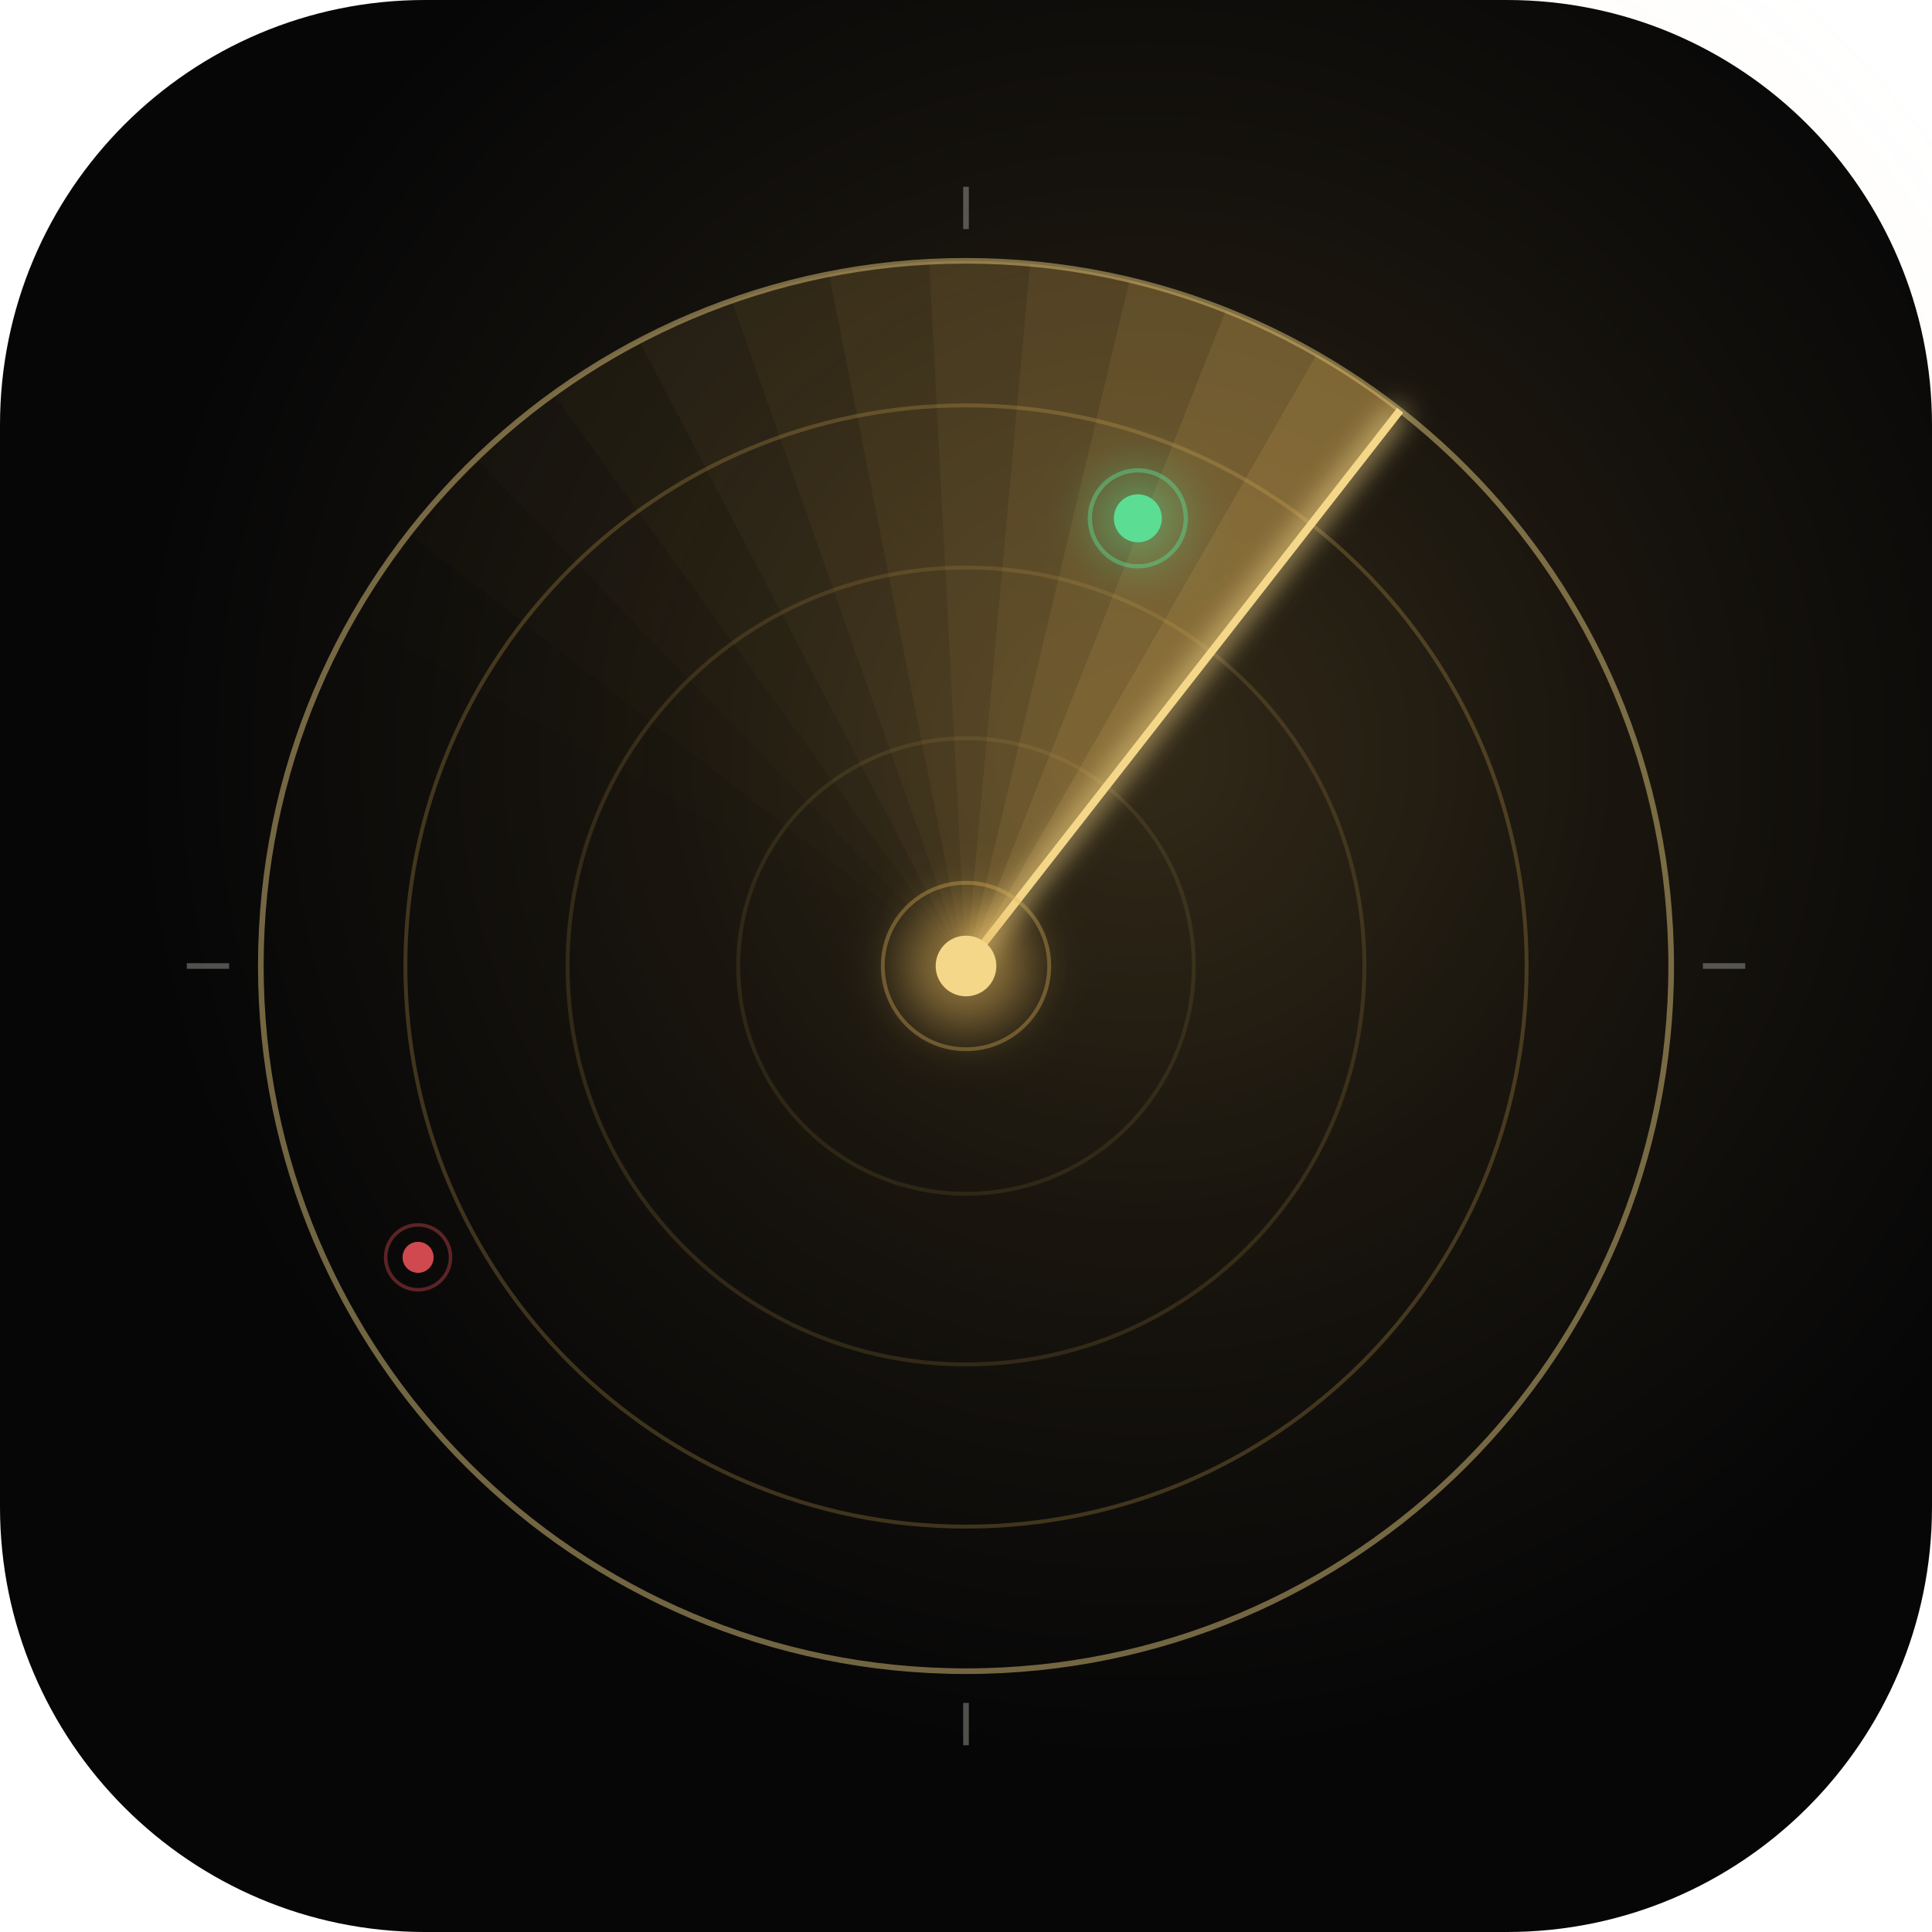
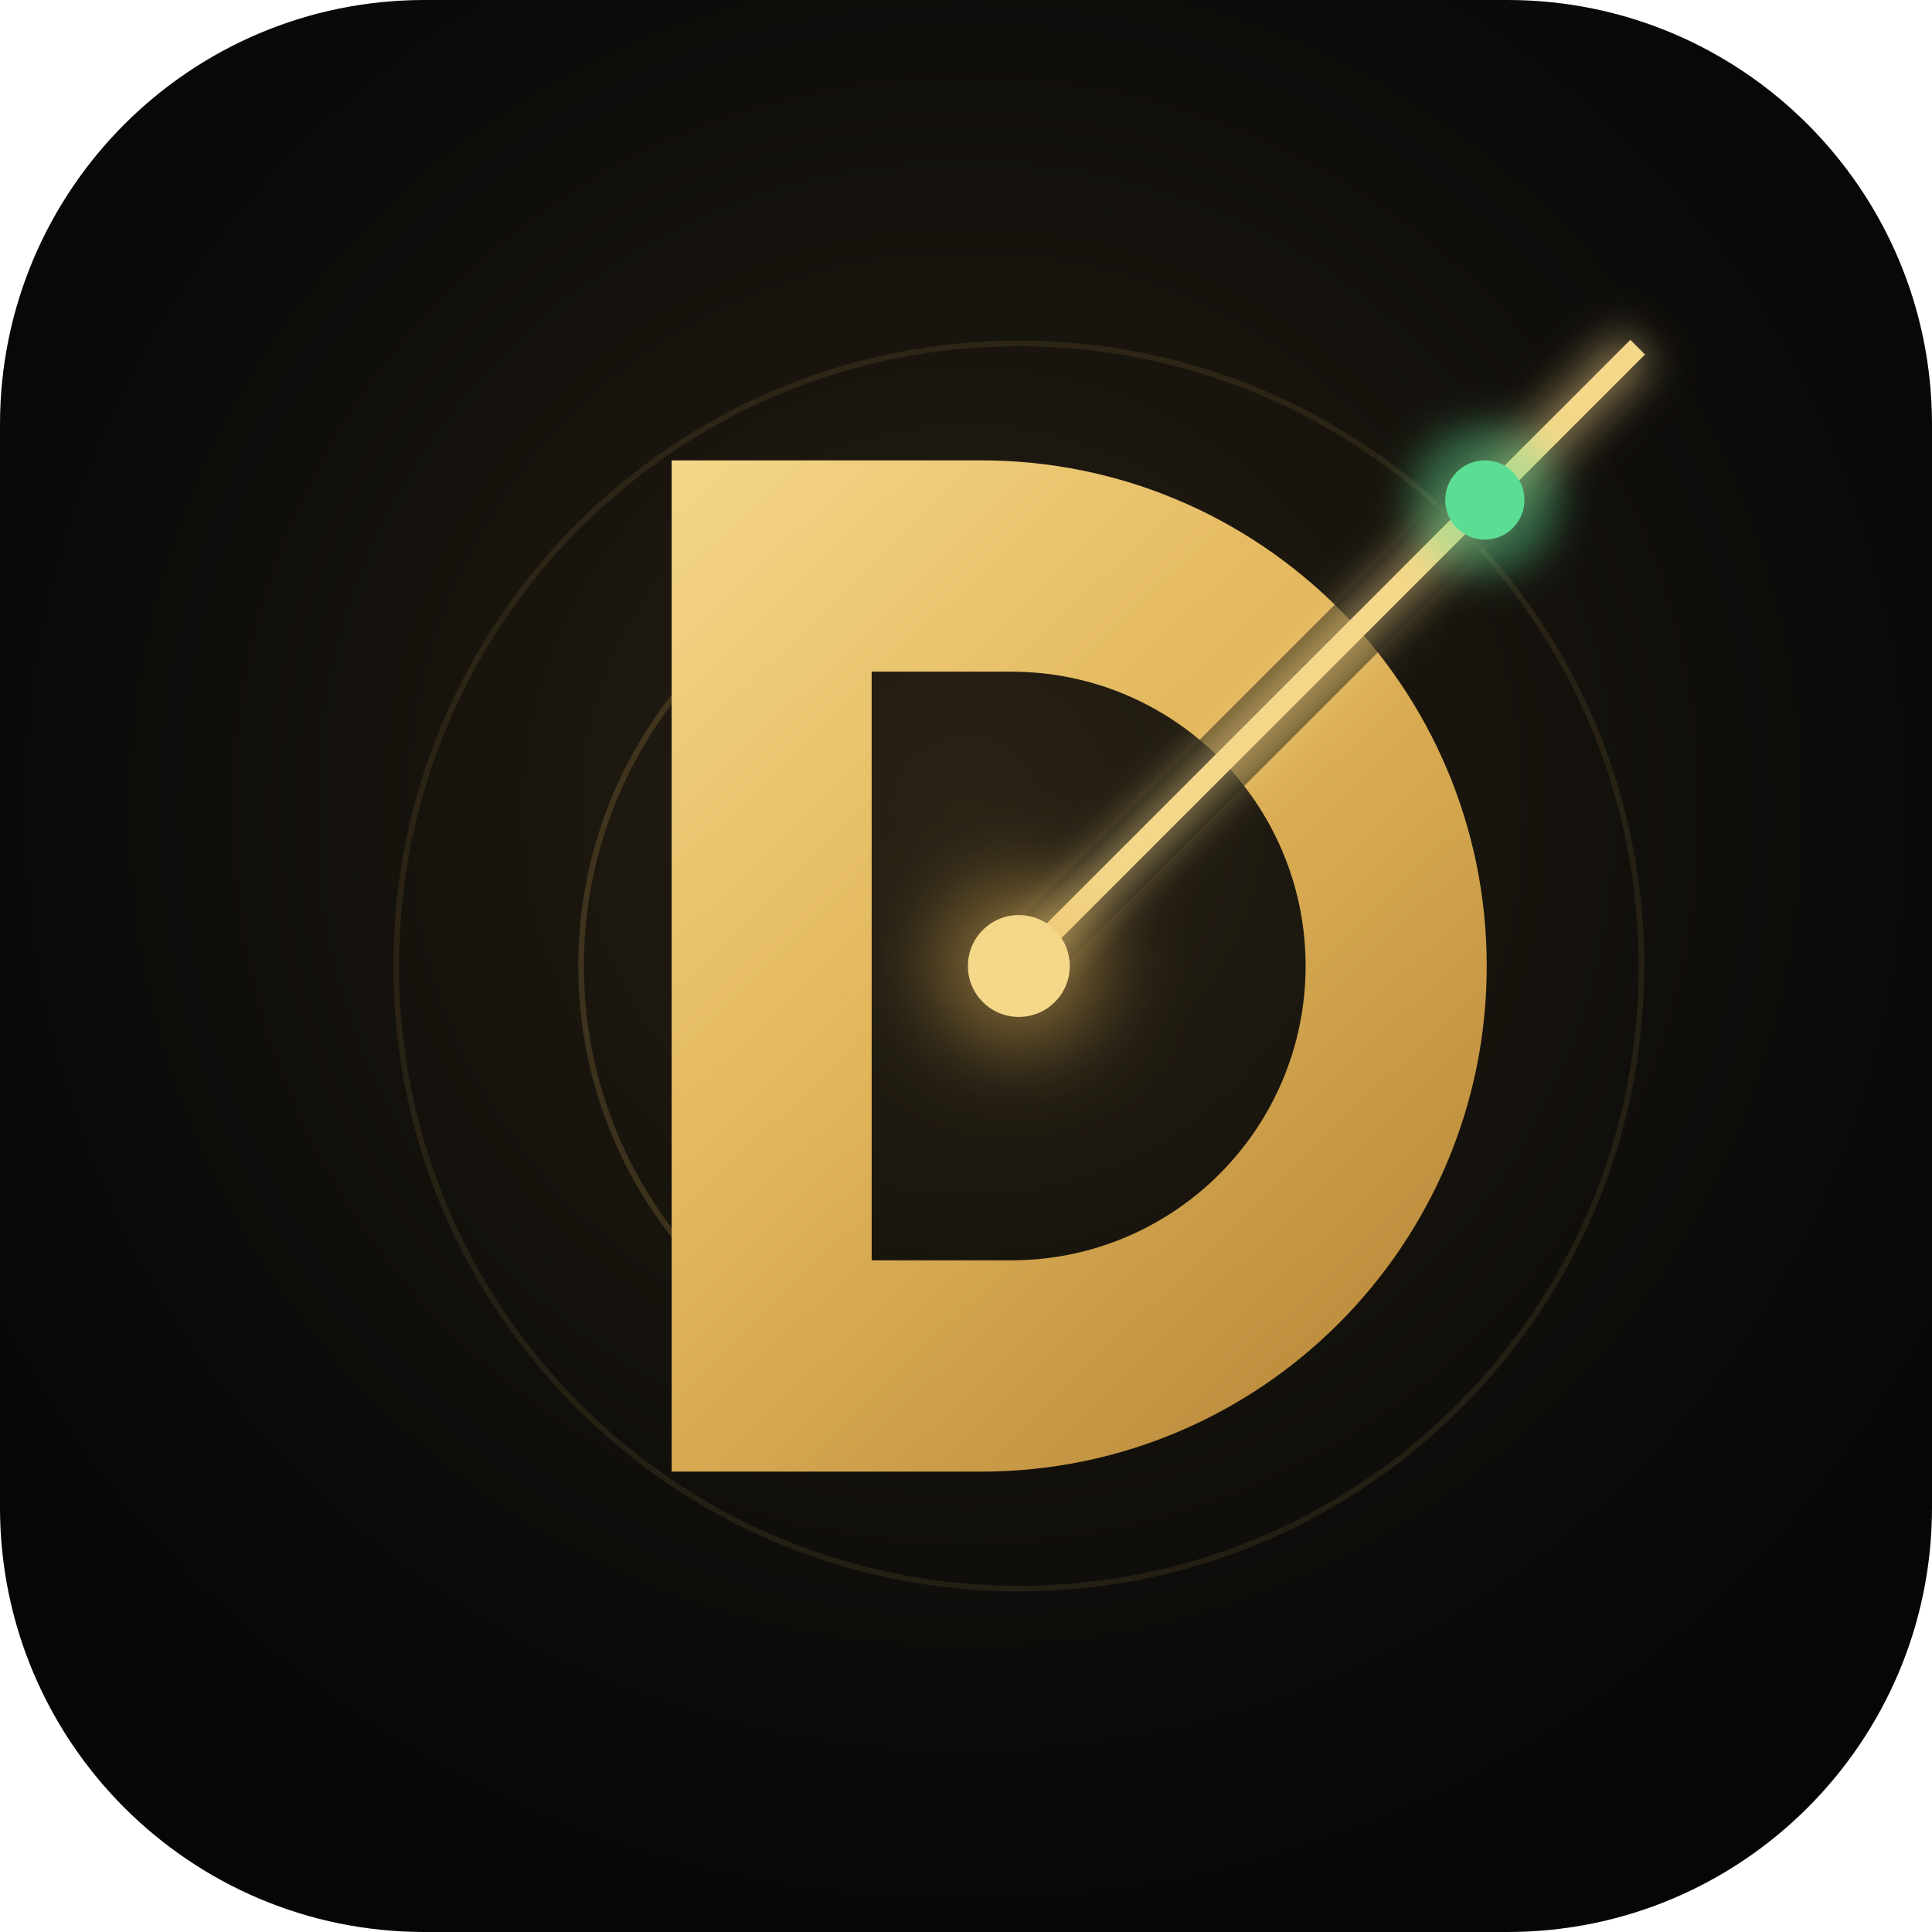
<svg xmlns="http://www.w3.org/2000/svg" width="1024" height="1024" viewBox="0 0 1024 1024">
  <defs>
-     <filter id="blur1" x="-50%" y="-50%" width="200%" height="200%">
-       <feGaussianBlur stdDeviation="7" />
+     <filter id="b1" x="-60%" y="-60%" width="220%" height="220%">
+       <feGaussianBlur stdDeviation="10" />
    </filter>
-     <filter id="blur2" x="-80%" y="-80%" width="260%" height="260%">
-       <feGaussianBlur stdDeviation="14" />
+     <filter id="b2" x="-90%" y="-90%" width="280%" height="280%">
+       <feGaussianBlur stdDeviation="22" />
    </filter>
-     <radialGradient id="glowG" cx="50%" cy="50%" r="50%">
-       <stop offset="0%" stop-color="rgba(226,182,91,0.20)" />
-       <stop offset="55%" stop-color="rgba(226,182,91,0.07)" />
+     <linearGradient id="gold" x1="0%" y1="0%" x2="78%" y2="100%">
+       <stop offset="0%" stop-color="#F4D789" />
+       <stop offset="48%" stop-color="#E2B65B" />
+       <stop offset="100%" stop-color="#B9893A" />
+     </linearGradient>
+     <radialGradient id="glow" cx="50%" cy="42%" r="60%">
+       <stop offset="0%" stop-color="rgba(226,182,91,0.16)" />
+       <stop offset="60%" stop-color="rgba(226,182,91,0.05)" />
      <stop offset="100%" stop-color="rgba(226,182,91,0)" />
    </radialGradient>
-     <linearGradient id="goldTx" x1="0%" y1="0%" x2="100%" y2="18%">
-       <stop offset="0%" stop-color="#F4D789" />
-       <stop offset="55%" stop-color="#E2B65B" />
-       <stop offset="100%" stop-color="#B9893A" />
-     </linearGradient>
  </defs>
-   <rect width="1024" height="1024" rx="225.28" fill="#060607" />
-   <circle cx="604.16" cy="399.36" r="532.48" fill="url(#glowG)" />
-   <circle cx="512" cy="512" r="373.76" fill="none" stroke="rgba(244,215,137,0.45)" stroke-width="2.99" />
-   <circle cx="512" cy="512" r="297.139" fill="none" stroke="rgba(226,182,91,0.24)" stroke-width="2.056" />
-   <circle cx="512" cy="512" r="211.174" fill="none" stroke="rgba(226,182,91,0.15)" stroke-width="2.056" />
-   <circle cx="512" cy="512" r="120.724" fill="none" stroke="rgba(226,182,91,0.11)" stroke-width="2.056" />
-   <line x1="902.579" y1="512" x2="925.005" y2="512" stroke="rgba(156,154,147,0.5)" stroke-width="2.99" />
-   <line x1="512" y1="902.579" x2="512" y2="925.005" stroke="rgba(156,154,147,0.5)" stroke-width="2.99" />
-   <line x1="121.421" y1="512" x2="98.995" y2="512" stroke="rgba(156,154,147,0.5)" stroke-width="2.99" />
-   <line x1="512" y1="121.421" x2="512" y2="98.995" stroke="rgba(156,154,147,0.5)" stroke-width="2.99" />
-   <path d="M 512 512 L 697.749 187.664 A 373.76 373.76 0 0 1 742.11 217.473 Z" fill="#E2B65B" opacity="0.500" />
-   <path d="M 512 512 L 649.59 164.487 A 373.76 373.76 0 0 1 697.749 187.664 Z" fill="#E2B65B" opacity="0.424" />
-   <path d="M 512 512 L 598.618 148.415 A 373.76 373.76 0 0 1 649.59 164.487 Z" fill="#E2B65B" opacity="0.354" />
-   <path d="M 512 512 L 545.875 139.778 A 373.76 373.76 0 0 1 598.618 148.415 Z" fill="#E2B65B" opacity="0.289" />
-   <path d="M 512 512 L 492.439 138.752 A 373.76 373.76 0 0 1 545.875 139.778 Z" fill="#E2B65B" opacity="0.231" />
-   <path d="M 512 512 L 439.403 145.358 A 373.76 373.76 0 0 1 492.439 138.752 Z" fill="#E2B65B" opacity="0.180" />
-   <path d="M 512 512 L 387.851 159.461 A 373.76 373.76 0 0 1 439.403 145.358 Z" fill="#E2B65B" opacity="0.134" />
-   <path d="M 512 512 L 338.838 180.773 A 373.76 373.76 0 0 1 387.851 159.461 Z" fill="#E2B65B" opacity="0.095" />
-   <path d="M 512 512 L 293.366 208.857 A 373.76 373.76 0 0 1 338.838 180.773 Z" fill="#E2B65B" opacity="0.062" />
-   <path d="M 512 512 L 252.364 243.14 A 373.76 373.76 0 0 1 293.366 208.857 Z" fill="#E2B65B" opacity="0.036" />
-   <path d="M 512 512 L 216.672 282.92 A 373.76 373.76 0 0 1 252.364 243.14 Z" fill="#E2B65B" opacity="0.017" />
-   <path d="M 512 512 L 187.018 327.384 A 373.76 373.76 0 0 1 216.672 282.92 Z" fill="#E2B65B" opacity="0.004" />
-   <line x1="512" y1="512" x2="742.11" y2="217.473" stroke="#F4D789" stroke-width="8.223" opacity="0.85" filter="url(#blur1)" />
-   <line x1="512" y1="512" x2="742.11" y2="217.473" stroke="#F4D789" stroke-width="4.111" opacity="1" />
-   <circle cx="512" cy="512" r="33.638" fill="#E2B65B" opacity="0.55" filter="url(#blur2)" />
-   <circle cx="512" cy="512" r="44.104" fill="none" stroke="rgba(226,182,91,0.35)" stroke-width="2.056" />
-   <circle cx="512" cy="512" r="16.072" fill="#F4D789" />
-   <circle cx="603.082" cy="274.724" r="23.173" fill="#5CDD94" opacity="0.5" filter="url(#blur2)" />
-   <circle cx="603.082" cy="274.724" r="12.708" fill="#5CDD94" />
-   <circle cx="603.082" cy="274.724" r="25.416" fill="none" stroke="rgba(92,221,148,0.45)" stroke-width="2.243" />
-   <circle cx="221.591" cy="666.413" r="8.223" fill="#F2555C" opacity="0.85" />
-   <circle cx="221.591" cy="666.413" r="17.193" fill="none" stroke="rgba(242,85,92,0.35)" stroke-width="1.869" />
+   <rect width="1024" height="1024" rx="225" fill="#060607" />
+   <rect width="1024" height="1024" rx="225" fill="url(#glow)" />
+   <circle cx="540" cy="512" r="232" fill="none" stroke="rgba(226,182,91,0.18)" stroke-width="3" />
+   <circle cx="540" cy="512" r="330" fill="none" stroke="rgba(226,182,91,0.10)" stroke-width="3" />
+   <path fill-rule="evenodd" fill="url(#gold)" d="     M356,244 L520,244 A268,268 0 0 1 520,780 L356,780 Z     M462,356 L536,356 A156,156 0 0 1 536,668 L462,668 Z" />
+   <line x1="540" y1="512" x2="868" y2="184" stroke="#060607" stroke-width="34" opacity="0.55" />
+   <line x1="540" y1="512" x2="868" y2="184" stroke="#F4D789" stroke-width="26" opacity="0.5" filter="url(#b1)" />
+   <line x1="540" y1="512" x2="868" y2="184" stroke="#F4D789" stroke-width="11" />
+   <circle cx="540" cy="512" r="44" fill="#E2B65B" opacity="0.5" filter="url(#b2)" />
+   <circle cx="540" cy="512" r="27" fill="#F4D789" />
+   <circle cx="787" cy="265" r="40" fill="#5CDD94" opacity="0.4" filter="url(#b1)" />
+   <circle cx="787" cy="265" r="21" fill="#5CDD94" />
</svg>
